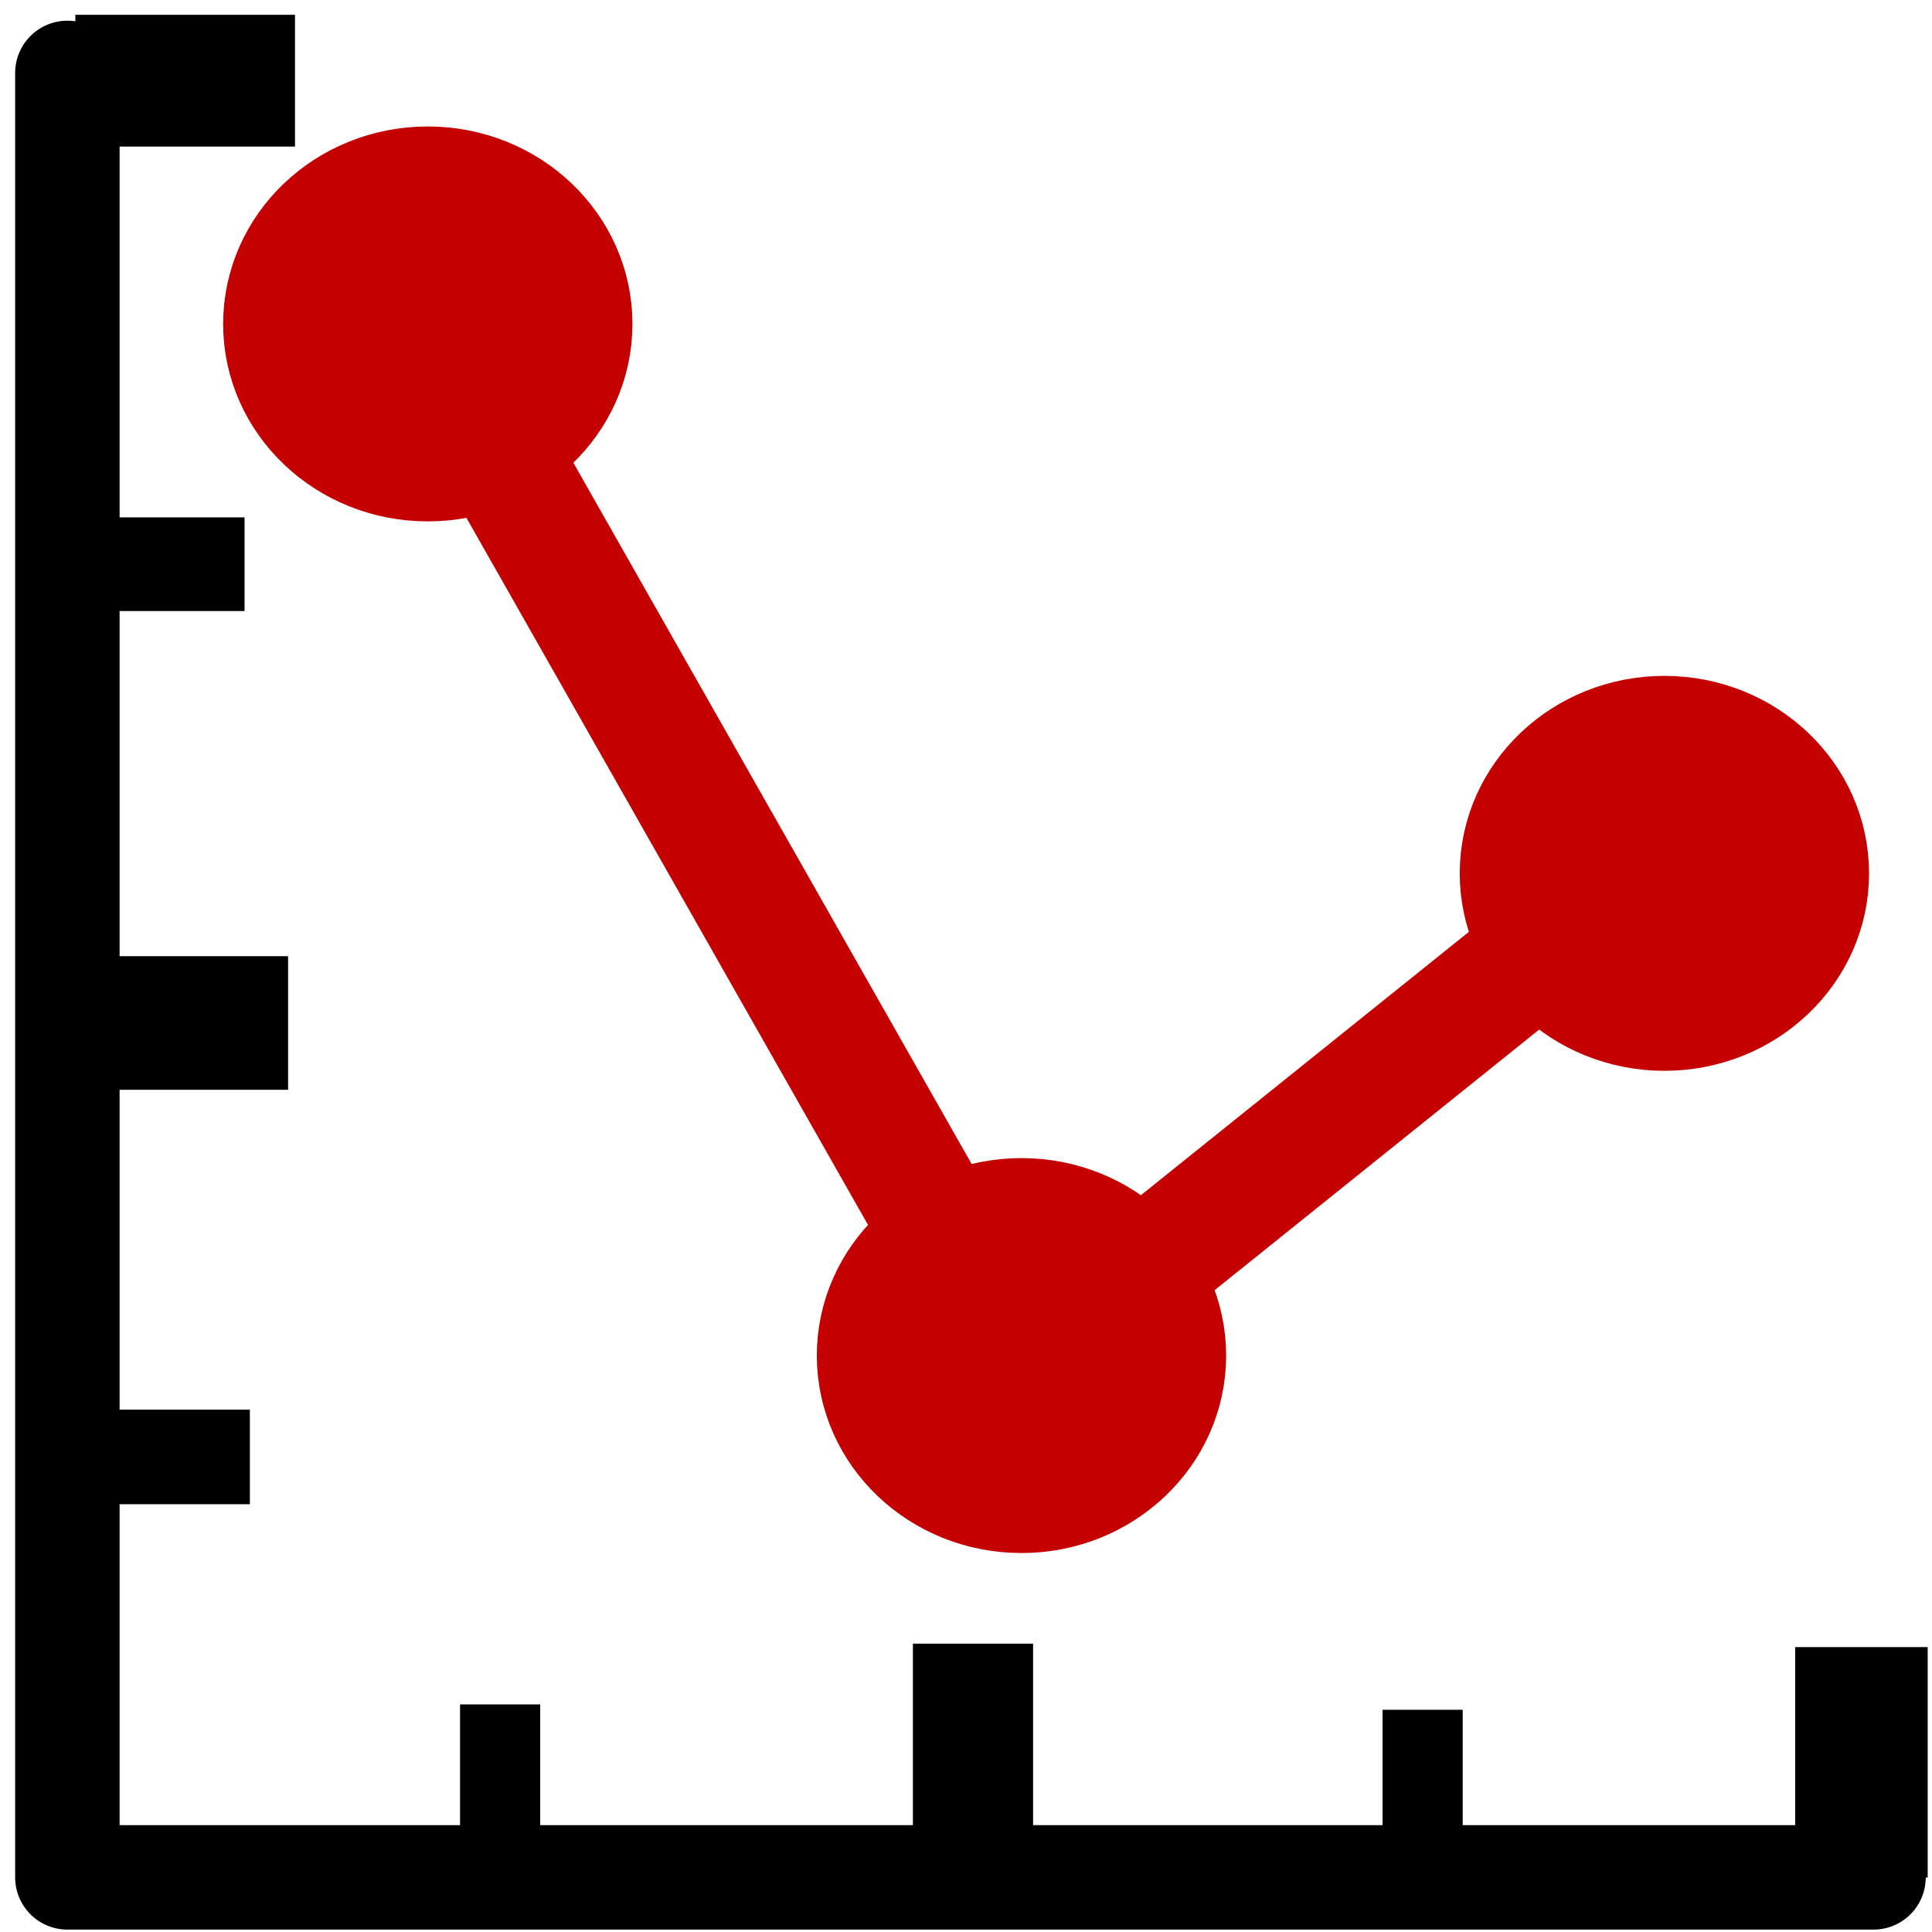
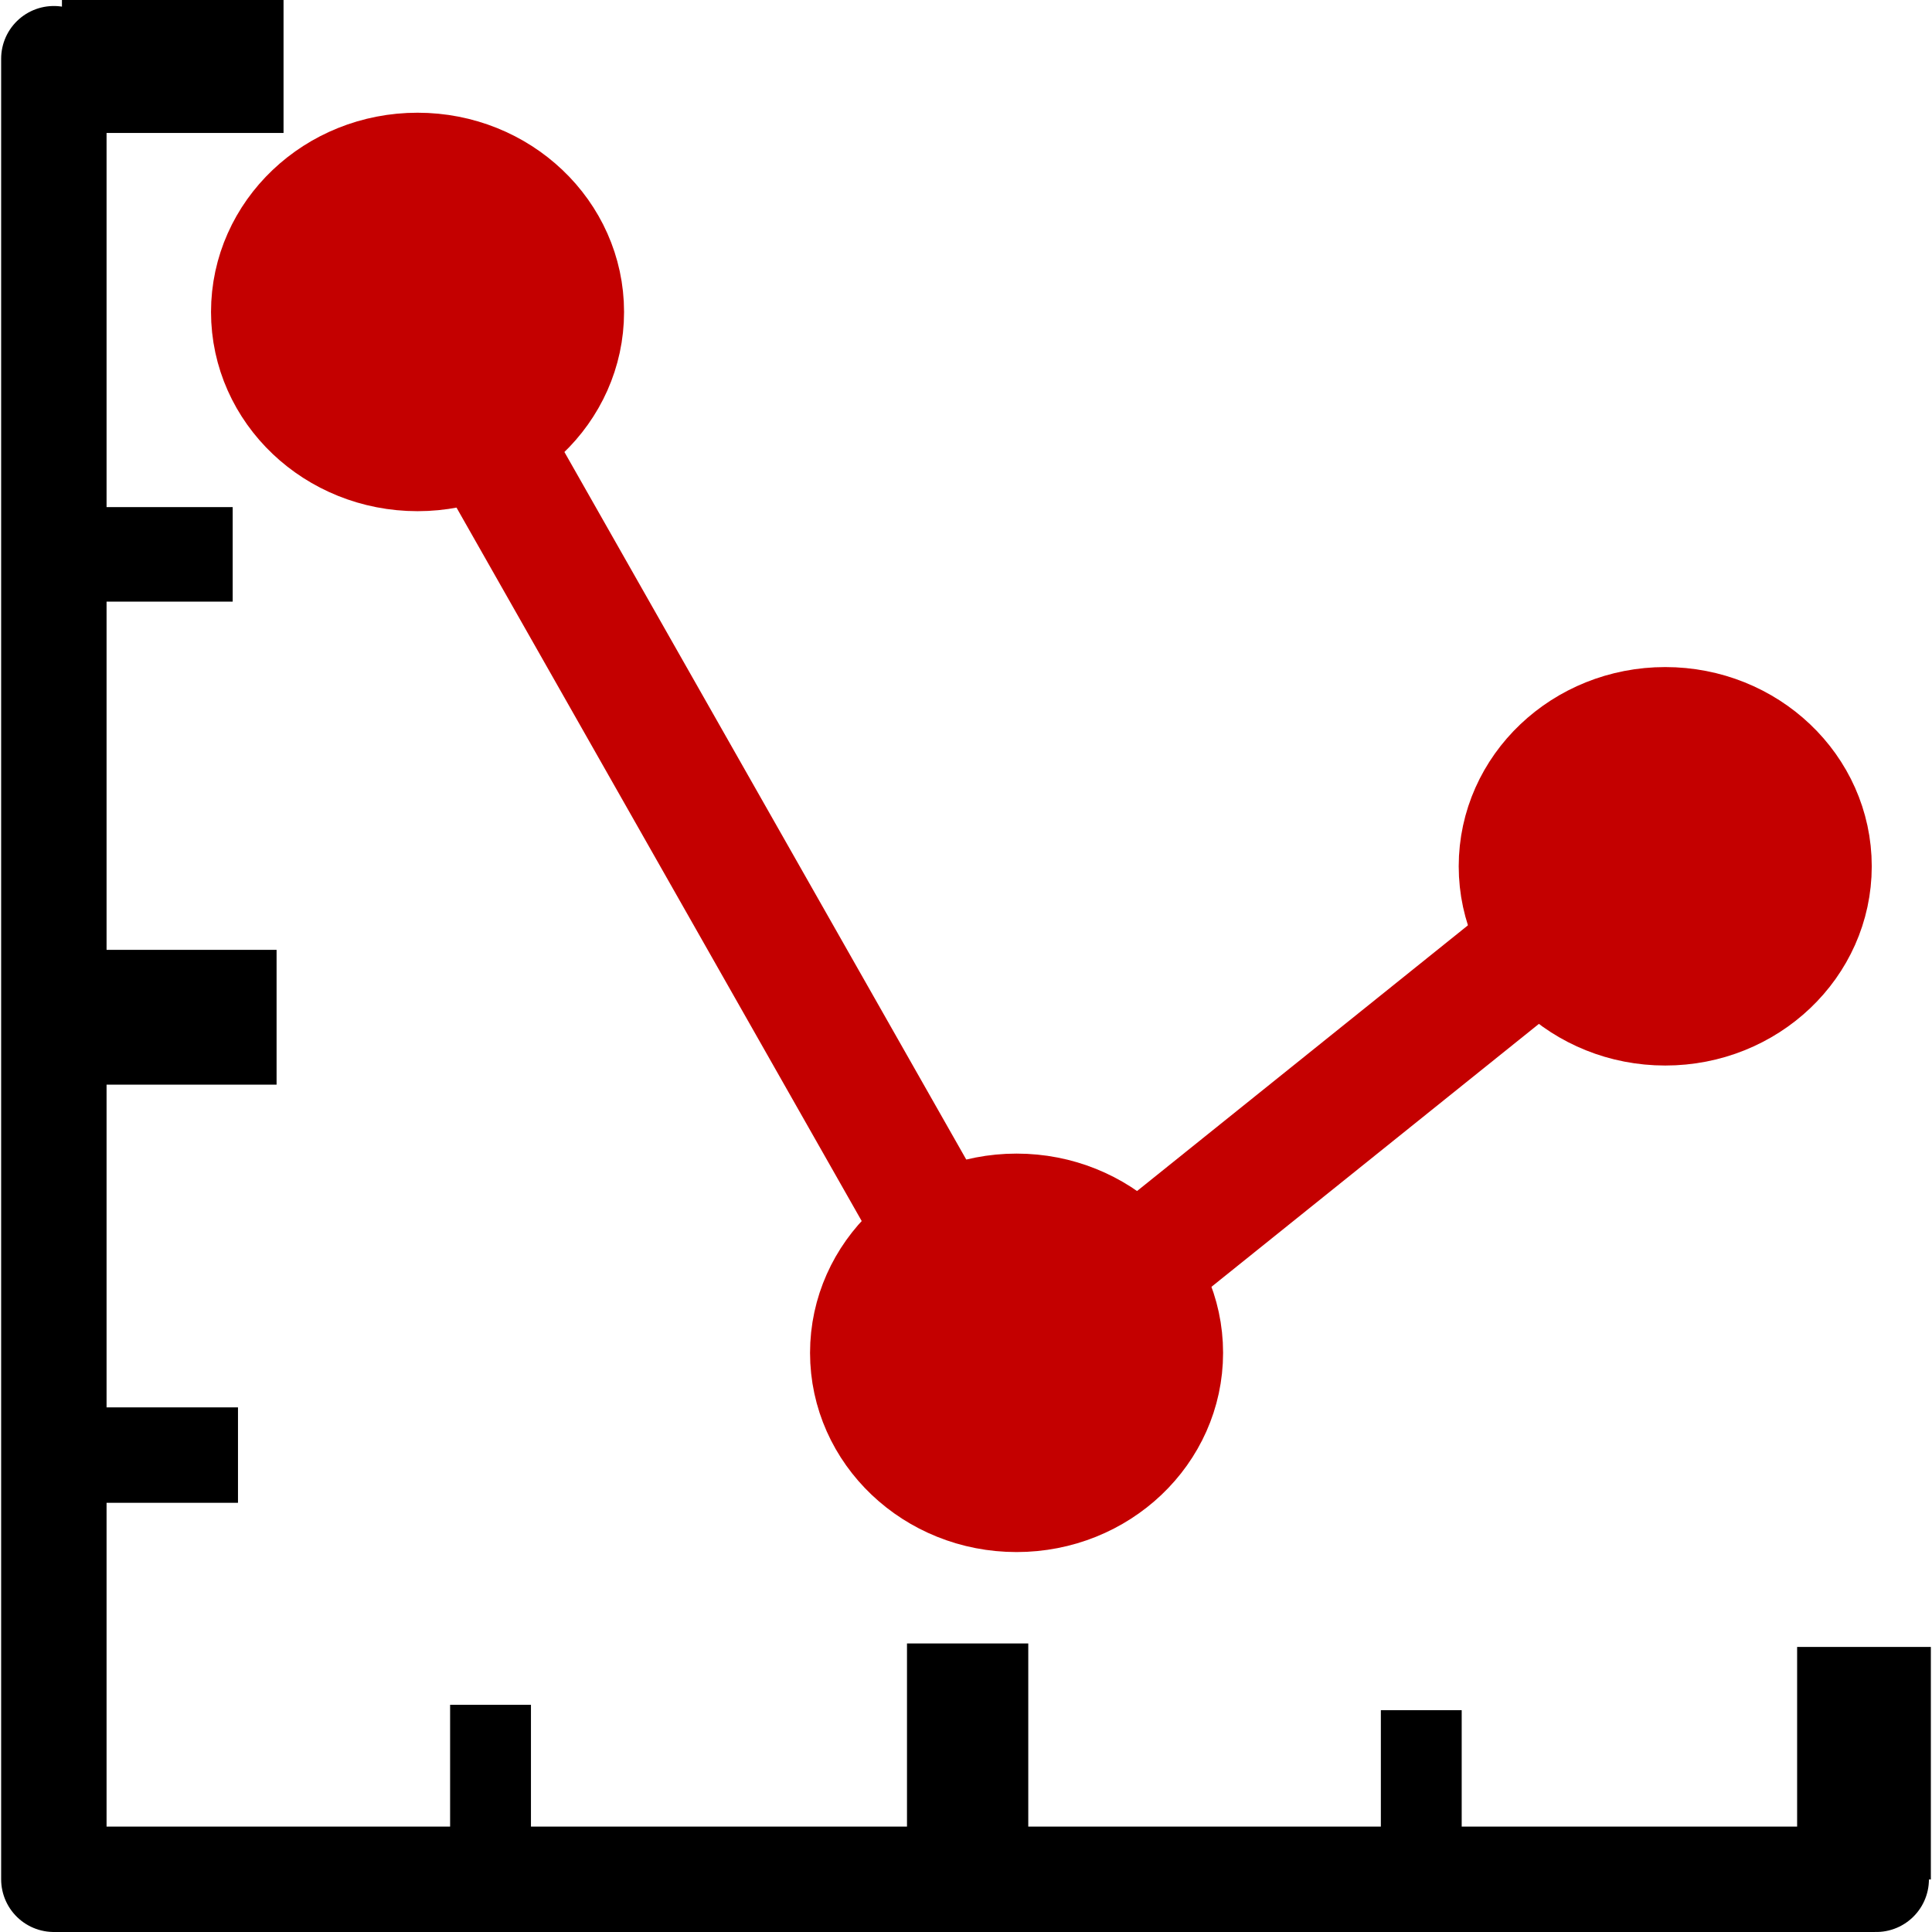
- <svg xmlns="http://www.w3.org/2000/svg" width="128" height="128" viewBox="0 0 33.867 33.867" version="1.1" id="svg3769">
+ <svg xmlns="http://www.w3.org/2000/svg" width="128" height="128" viewBox="0 0 128 128" version="1.1" id="svg3769">
  <defs id="defs3763">
    <marker orient="auto" refY="0" refX="0" id="marker5283" style="overflow:visible">
      <path id="path5281" d="m -2.5,-1 c 0,2.76 -2.24,5 -5,5 -2.76,0 -5,-2.24 -5,-5 0,-2.76 2.24,-5 5,-5 2.76,0 5,2.24 5,5 z" style="fill:#c40000;fill-opacity:1;fill-rule:evenodd;stroke:#c40000;stroke-width:1pt;stroke-opacity:1" transform="matrix(0.8,0,0,0.8,5.92,0.8)" />
    </marker>
    <marker orient="auto" refY="0" refX="0" id="marker5195" style="overflow:visible">
      <path id="path5193" d="m -2.5,-1 c 0,2.76 -2.24,5 -5,5 -2.76,0 -5,-2.24 -5,-5 0,-2.76 2.24,-5 5,-5 2.76,0 5,2.24 5,5 z" style="fill:#000000;fill-opacity:1;fill-rule:evenodd;stroke:#000000;stroke-width:1pt;stroke-opacity:1" transform="matrix(0.4,0,0,0.4,2.96,0.4)" />
    </marker>
    <marker orient="auto" refY="0" refX="0" id="DotM" style="overflow:visible">
      <path id="path4655" d="m -2.5,-1 c 0,2.76 -2.24,5 -5,5 -2.76,0 -5,-2.24 -5,-5 0,-2.76 2.24,-5 5,-5 2.76,0 5,2.24 5,5 z" style="fill:#000000;fill-opacity:1;fill-rule:evenodd;stroke:#000000;stroke-width:1pt;stroke-opacity:1" transform="matrix(0.4,0,0,0.4,2.96,0.4)" />
    </marker>
    <marker orient="auto" refY="0" refX="0" id="DotL" style="overflow:visible">
      <path id="path4652" d="m -2.5,-1 c 0,2.76 -2.24,5 -5,5 -2.76,0 -5,-2.24 -5,-5 0,-2.76 2.24,-5 5,-5 2.76,0 5,2.24 5,5 z" style="fill:#000000;fill-opacity:1;fill-rule:evenodd;stroke:#000000;stroke-width:1pt;stroke-opacity:1" transform="matrix(0.8,0,0,0.8,5.92,0.8)" />
    </marker>
  </defs>
  <g id="layer1" transform="translate(-8.115996,-18.63763)">
-     <path style="fill:none;stroke:#000000;stroke-width:1.831;stroke-linecap:round;stroke-linejoin:round;stroke-miterlimit:4;stroke-dasharray:none;stroke-opacity:1" d="M 9.297,19.916 V 51.547 H 40.958" id="path3782" />
-     <path style="fill:none;stroke:#c40000;stroke-width:2.107;stroke-linecap:butt;stroke-linejoin:miter;stroke-miterlimit:4;stroke-dasharray:none;stroke-opacity:1" d="M 15.538,24.254 25.986,42.65 37.348,33.527" id="path4589" />
-     <path style="fill:none;stroke:#000000;stroke-width:2.323;stroke-linecap:butt;stroke-linejoin:round;stroke-miterlimit:4;stroke-dasharray:none;stroke-opacity:1" d="M 40.746,51.55 V 47.51" id="path5435" />
-     <path style="fill:none;stroke:#000000;stroke-width:2.107;stroke-linecap:butt;stroke-linejoin:miter;stroke-miterlimit:4;stroke-dasharray:none;stroke-opacity:1" d="M 25.172,50.772 V 47.45" id="path5435-3" />
-     <path style="fill:none;stroke:#000000;stroke-width:1.405;stroke-linecap:butt;stroke-linejoin:miter;stroke-miterlimit:4;stroke-dasharray:none;stroke-opacity:1" d="M 16.883,50.751 V 48.515" id="path5435-3-6" />
-     <path style="fill:none;stroke:#000000;stroke-width:1.405;stroke-linecap:butt;stroke-linejoin:miter;stroke-miterlimit:4;stroke-dasharray:none;stroke-opacity:1" d="M 33.054,50.772 V 48.609" id="path5435-3-6-7" />
-     <path style="fill:none;stroke:#000000;stroke-width:2.31;stroke-linecap:butt;stroke-linejoin:miter;stroke-miterlimit:4;stroke-dasharray:none;stroke-opacity:1" d="M 9.437,20.052 H 13.287" id="path5491" />
-     <path style="fill:none;stroke:#000000;stroke-width:2.342;stroke-linecap:butt;stroke-linejoin:miter;stroke-miterlimit:4;stroke-dasharray:none;stroke-opacity:1" d="M 9.208,36.57 H 13.166" id="path5491-5" />
-     <path style="fill:none;stroke:#000000;stroke-width:1.642;stroke-linecap:butt;stroke-linejoin:miter;stroke-miterlimit:4;stroke-dasharray:none;stroke-opacity:1" d="M 9.59,28.528 H 12.403" id="path5491-5-3" />
-     <path style="fill:none;stroke:#000000;stroke-width:1.658;stroke-linecap:butt;stroke-linejoin:miter;stroke-miterlimit:4;stroke-dasharray:none;stroke-opacity:1" d="M 9.628,44.177 H 12.496" id="path5491-5-3-5" />
-     <ellipse style="fill:#c40000;fill-opacity:1;stroke:#c40000;stroke-width:2.107;stroke-linecap:round;stroke-linejoin:round;stroke-miterlimit:4;stroke-dasharray:none;stroke-opacity:1" id="path4629" cx="15.615" cy="24.316" rx="2.534" ry="2.408" />
-     <ellipse style="fill:#c40000;fill-opacity:1;stroke:#c40000;stroke-width:2.107;stroke-linecap:round;stroke-linejoin:round;stroke-miterlimit:4;stroke-dasharray:none;stroke-opacity:1" id="path4629-3" cx="26.022" cy="42.4" rx="2.534" ry="2.408" />
-     <ellipse style="fill:#c40000;fill-opacity:1;stroke:#c40000;stroke-width:2.107;stroke-linecap:round;stroke-linejoin:round;stroke-miterlimit:4;stroke-dasharray:none;stroke-opacity:1" id="path4629-3-6" cx="37.292" cy="33.947" rx="2.534" ry="2.408" />
+     <path style="fill:none;stroke:#000000;stroke-width:6.984;stroke-linecap:round;stroke-linejoin:round;stroke-miterlimit:4;stroke-dasharray:none;stroke-opacity:1" d="M 11.684,22.527 V 143.145 H 132.421" id="path3782" />
+     <path style="fill:none;stroke:#c40000;stroke-width:8.035;stroke-linecap:butt;stroke-linejoin:miter;stroke-miterlimit:4;stroke-dasharray:none;stroke-opacity:1" d="M 35.484,39.066 75.327,109.22 118.654,74.429" id="path4589" />
+     <path style="fill:none;stroke:#000000;stroke-width:8.86;stroke-linecap:butt;stroke-linejoin:round;stroke-miterlimit:4;stroke-dasharray:none;stroke-opacity:1" d="M 131.61,143.156 V 127.752" id="path5435" />
+     <path style="fill:none;stroke:#000000;stroke-width:8.035;stroke-linecap:butt;stroke-linejoin:miter;stroke-miterlimit:4;stroke-dasharray:none;stroke-opacity:1" d="M 72.224,140.19 V 127.521" id="path5435-3" />
+     <path style="fill:none;stroke:#000000;stroke-width:5.356;stroke-linecap:butt;stroke-linejoin:miter;stroke-miterlimit:4;stroke-dasharray:none;stroke-opacity:1" d="m 40.615,140.109 v -8.525" id="path5435-3-6" />
+     <path style="fill:none;stroke:#000000;stroke-width:5.356;stroke-linecap:butt;stroke-linejoin:miter;stroke-miterlimit:4;stroke-dasharray:none;stroke-opacity:1" d="m 102.279,140.19 v -8.249" id="path5435-3-6-7" />
+     <path style="fill:none;stroke:#000000;stroke-width:8.809;stroke-linecap:butt;stroke-linejoin:miter;stroke-miterlimit:4;stroke-dasharray:none;stroke-opacity:1" d="M 12.22,23.042 H 26.901" id="path5491" />
+     <path style="fill:none;stroke:#000000;stroke-width:8.931;stroke-linecap:butt;stroke-linejoin:miter;stroke-miterlimit:4;stroke-dasharray:none;stroke-opacity:1" d="M 11.347,86.033 H 26.44" id="path5491-5" />
+     <path style="fill:none;stroke:#000000;stroke-width:6.262;stroke-linecap:butt;stroke-linejoin:miter;stroke-miterlimit:4;stroke-dasharray:none;stroke-opacity:1" d="M 12.801,55.366 H 23.532" id="path5491-5-3" />
+     <path style="fill:none;stroke:#000000;stroke-width:6.322;stroke-linecap:butt;stroke-linejoin:miter;stroke-miterlimit:4;stroke-dasharray:none;stroke-opacity:1" d="M 12.947,115.041 H 23.883" id="path5491-5-3-5" />
+     <ellipse style="fill:#c40000;fill-opacity:1;stroke:#c40000;stroke-width:8.035;stroke-linecap:round;stroke-linejoin:round;stroke-miterlimit:4;stroke-dasharray:none;stroke-opacity:1" id="path4629" cx="35.779" cy="39.305" rx="9.665" ry="9.182" />
+     <ellipse style="fill:#c40000;fill-opacity:1;stroke:#c40000;stroke-width:8.035;stroke-linecap:round;stroke-linejoin:round;stroke-miterlimit:4;stroke-dasharray:none;stroke-opacity:1" id="path4629-3" cx="75.466" cy="108.266" rx="9.665" ry="9.182" />
+     <ellipse style="fill:#c40000;fill-opacity:1;stroke:#c40000;stroke-width:8.035;stroke-linecap:round;stroke-linejoin:round;stroke-miterlimit:4;stroke-dasharray:none;stroke-opacity:1" id="path4629-3-6" cx="118.442" cy="76.032" rx="9.665" ry="9.182" />
  </g>
</svg>
